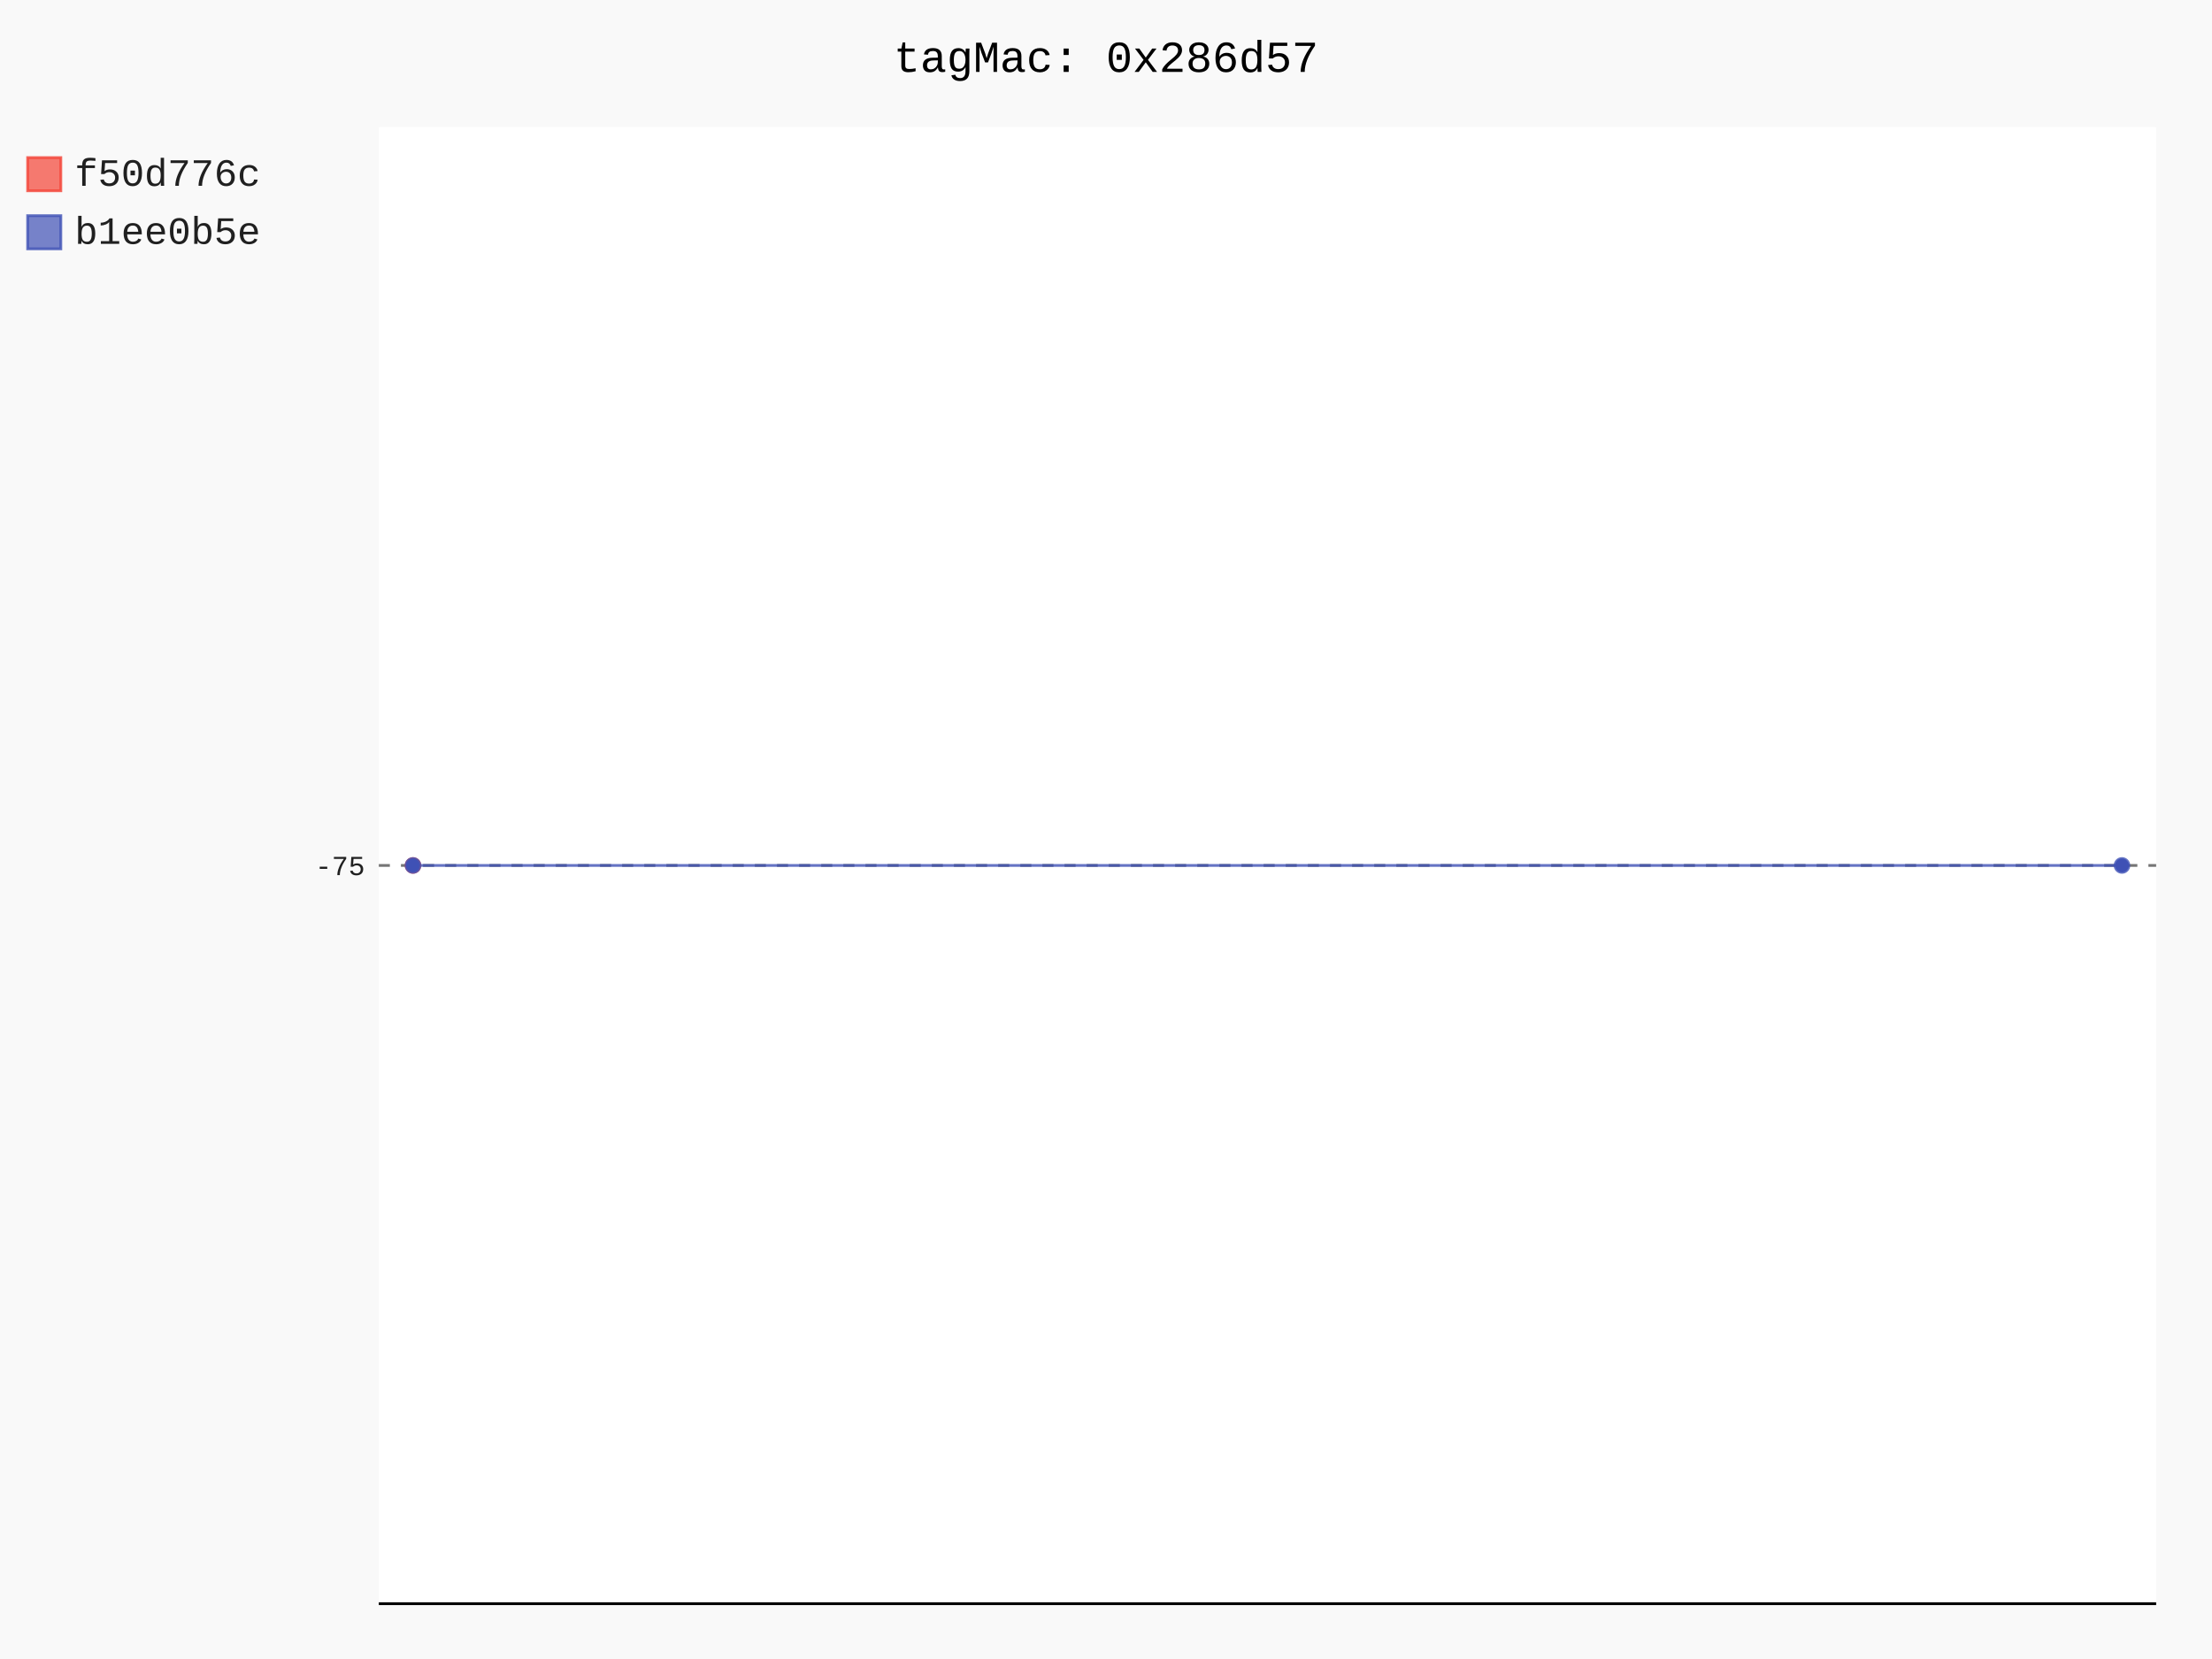
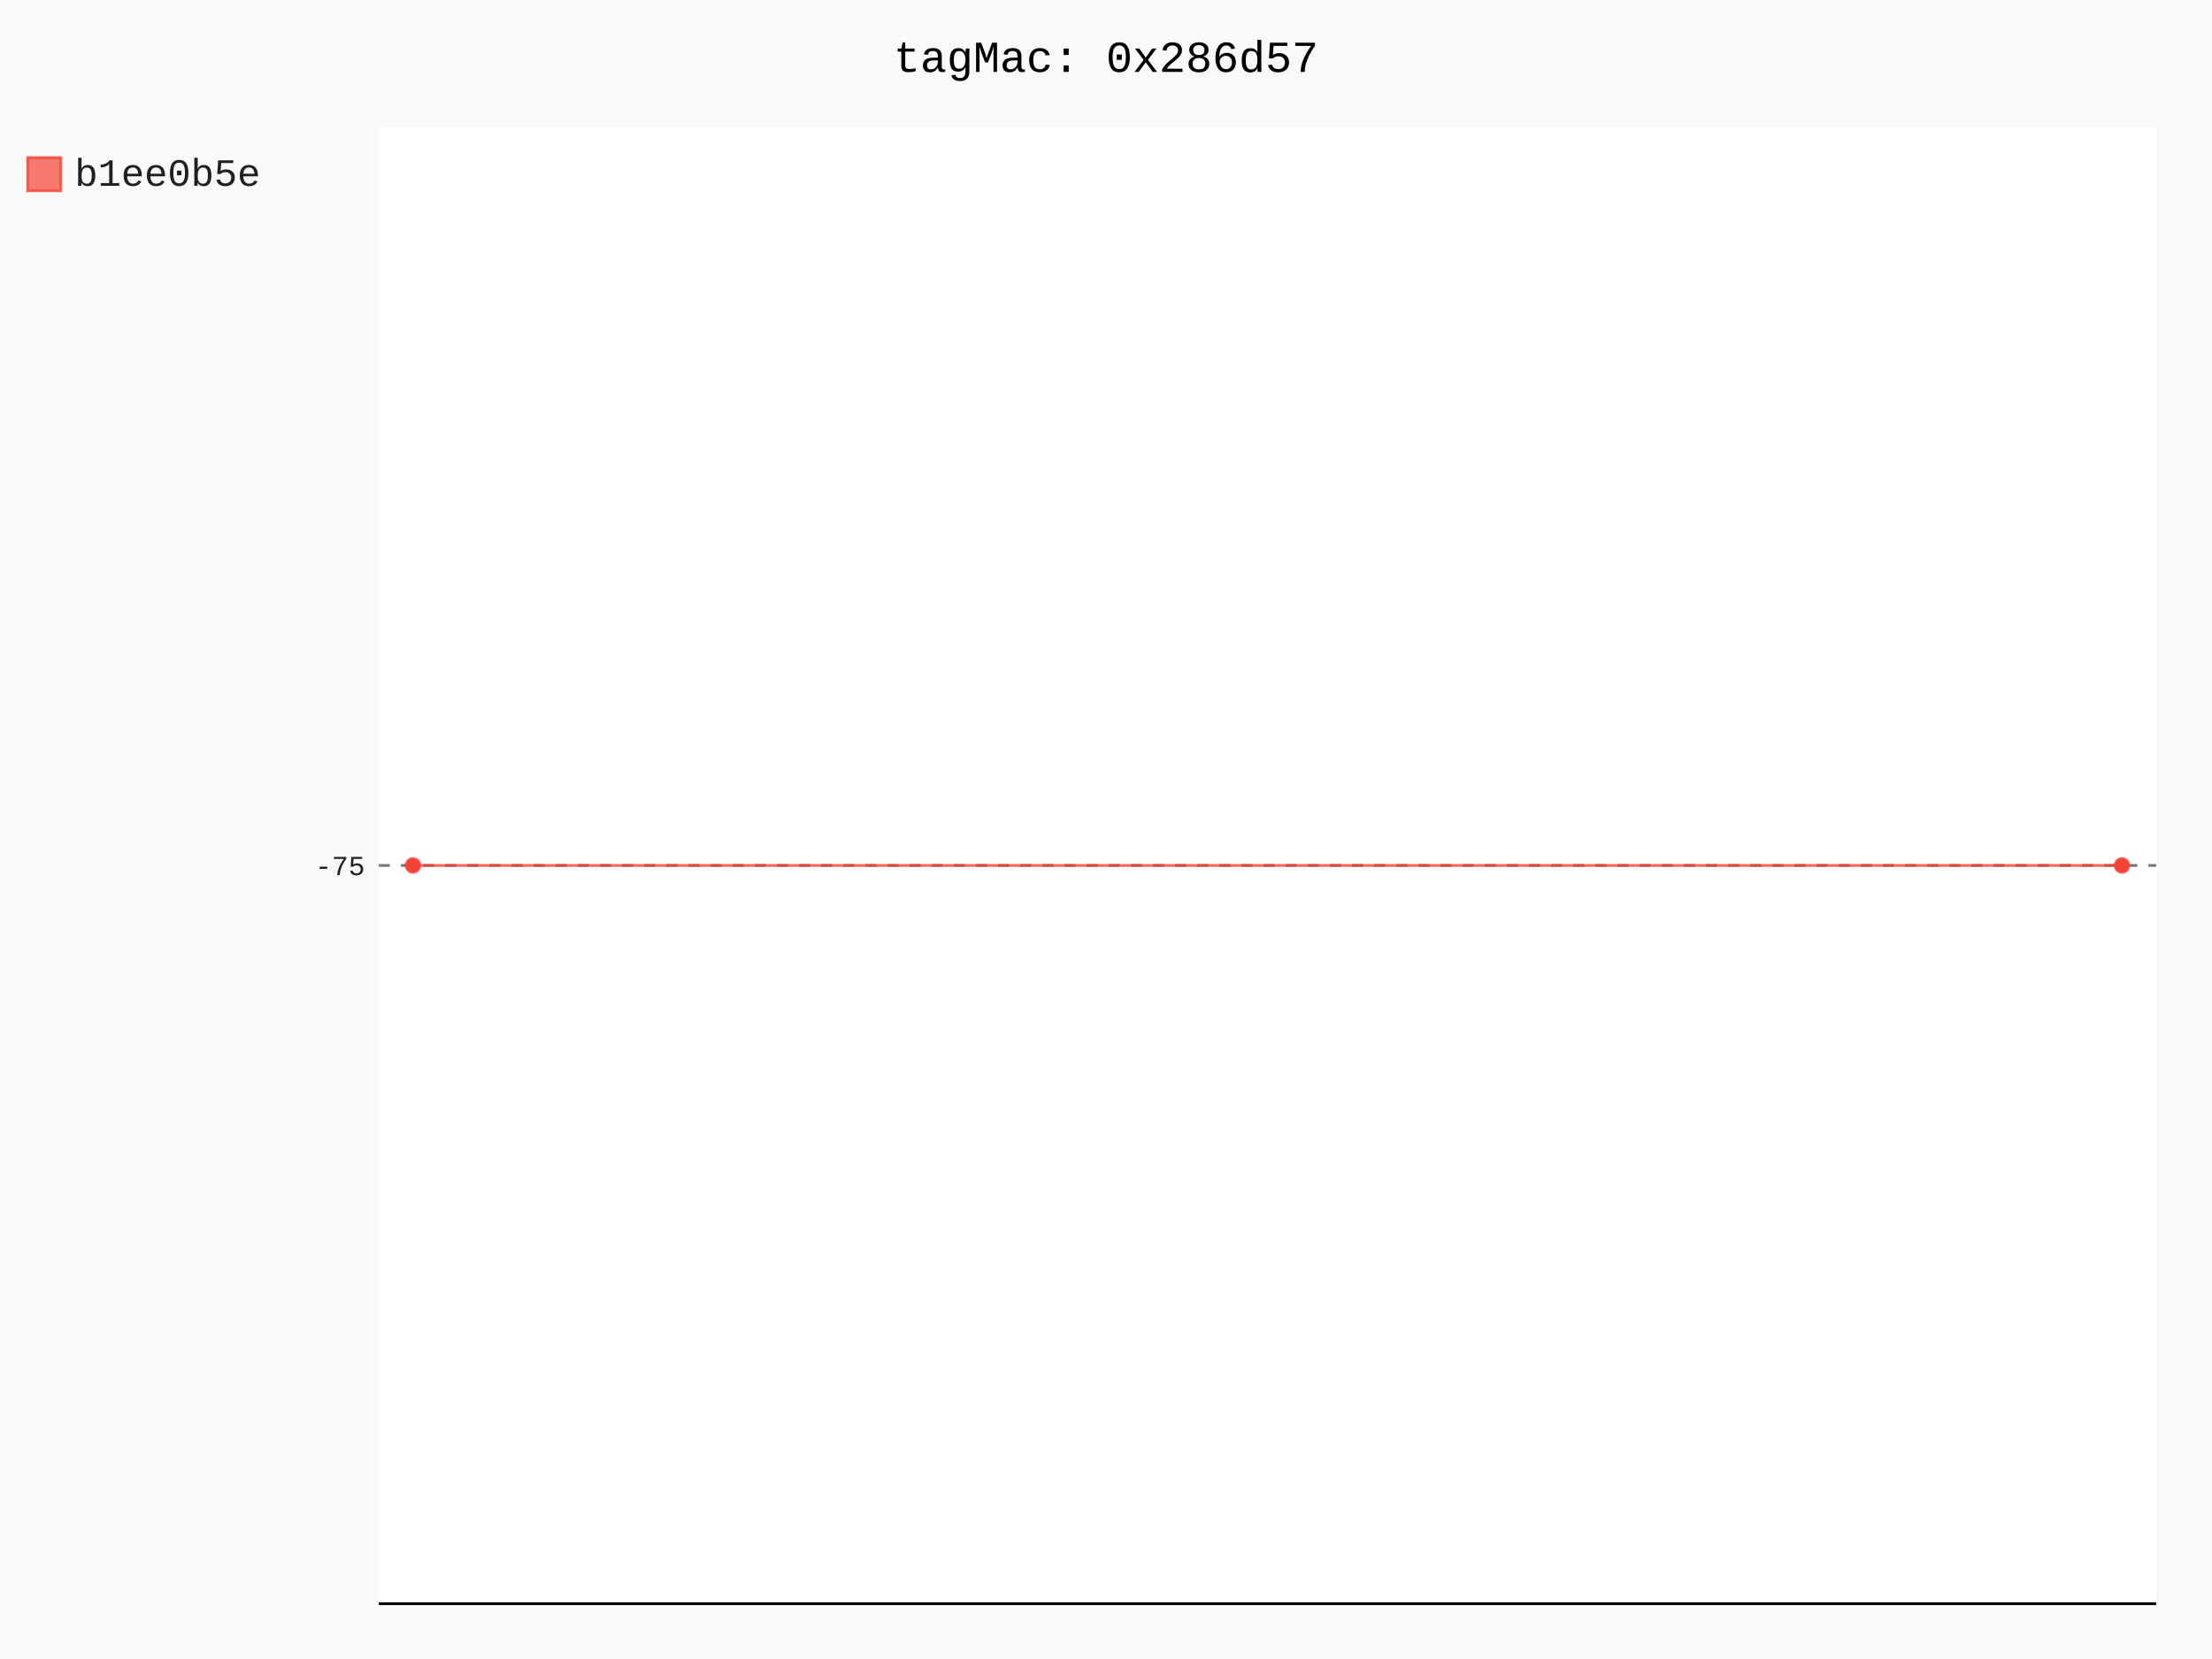
- <svg xmlns="http://www.w3.org/2000/svg" id="chart-b6585b07-67ba-47e3-b043-74d281ec9ae1" class="pygal-chart" viewBox="0 0 800 600">
+ <svg xmlns="http://www.w3.org/2000/svg" class="pygal-chart" id="chart-55c4ff89-88c3-4b70-a56f-64f1903b8899" viewBox="0 0 800 600">
  <defs>
-     <style type="text/css">#chart-b6585b07-67ba-47e3-b043-74d281ec9ae1{-webkit-user-select:none;-webkit-font-smoothing:antialiased;font-family:Consolas,"Liberation Mono",Menlo,Courier,monospace}#chart-b6585b07-67ba-47e3-b043-74d281ec9ae1 .title{font-family:Consolas,"Liberation Mono",Menlo,Courier,monospace;font-size:16px}#chart-b6585b07-67ba-47e3-b043-74d281ec9ae1 .legends .legend text{font-family:Consolas,"Liberation Mono",Menlo,Courier,monospace;font-size:14px}#chart-b6585b07-67ba-47e3-b043-74d281ec9ae1 .axis text{font-family:Consolas,"Liberation Mono",Menlo,Courier,monospace;font-size:10px}#chart-b6585b07-67ba-47e3-b043-74d281ec9ae1 .axis text.major{font-family:Consolas,"Liberation Mono",Menlo,Courier,monospace;font-size:10px}#chart-b6585b07-67ba-47e3-b043-74d281ec9ae1 .text-overlay text.value{font-family:Consolas,"Liberation Mono",Menlo,Courier,monospace;font-size:16px}#chart-b6585b07-67ba-47e3-b043-74d281ec9ae1 .text-overlay text.label{font-family:Consolas,"Liberation Mono",Menlo,Courier,monospace;font-size:10px}#chart-b6585b07-67ba-47e3-b043-74d281ec9ae1 .tooltip{font-family:Consolas,"Liberation Mono",Menlo,Courier,monospace;font-size:14px}#chart-b6585b07-67ba-47e3-b043-74d281ec9ae1 text.no_data{font-family:Consolas,"Liberation Mono",Menlo,Courier,monospace;font-size:64px}
- #chart-b6585b07-67ba-47e3-b043-74d281ec9ae1{background-color:rgba(249,249,249,1)}#chart-b6585b07-67ba-47e3-b043-74d281ec9ae1 path,#chart-b6585b07-67ba-47e3-b043-74d281ec9ae1 line,#chart-b6585b07-67ba-47e3-b043-74d281ec9ae1 rect,#chart-b6585b07-67ba-47e3-b043-74d281ec9ae1 circle{-webkit-transition:150ms;-moz-transition:150ms;transition:150ms}#chart-b6585b07-67ba-47e3-b043-74d281ec9ae1 .graph &gt; .background{fill:rgba(249,249,249,1)}#chart-b6585b07-67ba-47e3-b043-74d281ec9ae1 .plot &gt; .background{fill:rgba(255,255,255,1)}#chart-b6585b07-67ba-47e3-b043-74d281ec9ae1 .graph{fill:rgba(0,0,0,.87)}#chart-b6585b07-67ba-47e3-b043-74d281ec9ae1 text.no_data{fill:rgba(0,0,0,1)}#chart-b6585b07-67ba-47e3-b043-74d281ec9ae1 .title{fill:rgba(0,0,0,1)}#chart-b6585b07-67ba-47e3-b043-74d281ec9ae1 .legends .legend text{fill:rgba(0,0,0,.87)}#chart-b6585b07-67ba-47e3-b043-74d281ec9ae1 .legends .legend:hover text{fill:rgba(0,0,0,1)}#chart-b6585b07-67ba-47e3-b043-74d281ec9ae1 .axis .line{stroke:rgba(0,0,0,1)}#chart-b6585b07-67ba-47e3-b043-74d281ec9ae1 .axis .guide.line{stroke:rgba(0,0,0,.54)}#chart-b6585b07-67ba-47e3-b043-74d281ec9ae1 .axis .major.line{stroke:rgba(0,0,0,.87)}#chart-b6585b07-67ba-47e3-b043-74d281ec9ae1 .axis text.major{fill:rgba(0,0,0,1)}#chart-b6585b07-67ba-47e3-b043-74d281ec9ae1 .axis.y .guides:hover .guide.line,#chart-b6585b07-67ba-47e3-b043-74d281ec9ae1 .line-graph .axis.x .guides:hover .guide.line,#chart-b6585b07-67ba-47e3-b043-74d281ec9ae1 .stackedline-graph .axis.x .guides:hover .guide.line,#chart-b6585b07-67ba-47e3-b043-74d281ec9ae1 .xy-graph .axis.x .guides:hover .guide.line{stroke:rgba(0,0,0,1)}#chart-b6585b07-67ba-47e3-b043-74d281ec9ae1 .axis .guides:hover text{fill:rgba(0,0,0,1)}#chart-b6585b07-67ba-47e3-b043-74d281ec9ae1 .reactive{fill-opacity:.7;stroke-opacity:.8}#chart-b6585b07-67ba-47e3-b043-74d281ec9ae1 .ci{stroke:rgba(0,0,0,.87)}#chart-b6585b07-67ba-47e3-b043-74d281ec9ae1 .reactive.active,#chart-b6585b07-67ba-47e3-b043-74d281ec9ae1 .active .reactive{fill-opacity:.8;stroke-opacity:.9;stroke-width:4}#chart-b6585b07-67ba-47e3-b043-74d281ec9ae1 .ci .reactive.active{stroke-width:1.5}#chart-b6585b07-67ba-47e3-b043-74d281ec9ae1 .series text{fill:rgba(0,0,0,1)}#chart-b6585b07-67ba-47e3-b043-74d281ec9ae1 .tooltip rect{fill:rgba(255,255,255,1);stroke:rgba(0,0,0,1);-webkit-transition:opacity 150ms;-moz-transition:opacity 150ms;transition:opacity 150ms}#chart-b6585b07-67ba-47e3-b043-74d281ec9ae1 .tooltip .label{fill:rgba(0,0,0,.87)}#chart-b6585b07-67ba-47e3-b043-74d281ec9ae1 .tooltip .label{fill:rgba(0,0,0,.87)}#chart-b6585b07-67ba-47e3-b043-74d281ec9ae1 .tooltip .legend{font-size:.8em;fill:rgba(0,0,0,.54)}#chart-b6585b07-67ba-47e3-b043-74d281ec9ae1 .tooltip .x_label{font-size:.6em;fill:rgba(0,0,0,1)}#chart-b6585b07-67ba-47e3-b043-74d281ec9ae1 .tooltip .xlink{font-size:.5em;text-decoration:underline}#chart-b6585b07-67ba-47e3-b043-74d281ec9ae1 .tooltip .value{font-size:1.5em}#chart-b6585b07-67ba-47e3-b043-74d281ec9ae1 .bound{font-size:.5em}#chart-b6585b07-67ba-47e3-b043-74d281ec9ae1 .max-value{font-size:.75em;fill:rgba(0,0,0,.54)}#chart-b6585b07-67ba-47e3-b043-74d281ec9ae1 .map-element{fill:rgba(255,255,255,1);stroke:rgba(0,0,0,.54) !important}#chart-b6585b07-67ba-47e3-b043-74d281ec9ae1 .map-element .reactive{fill-opacity:inherit;stroke-opacity:inherit}#chart-b6585b07-67ba-47e3-b043-74d281ec9ae1 .color-0,#chart-b6585b07-67ba-47e3-b043-74d281ec9ae1 .color-0 a:visited{stroke:#F44336;fill:#F44336}#chart-b6585b07-67ba-47e3-b043-74d281ec9ae1 .color-1,#chart-b6585b07-67ba-47e3-b043-74d281ec9ae1 .color-1 a:visited{stroke:#3F51B5;fill:#3F51B5}#chart-b6585b07-67ba-47e3-b043-74d281ec9ae1 .text-overlay .color-0 text{fill:black}#chart-b6585b07-67ba-47e3-b043-74d281ec9ae1 .text-overlay .color-1 text{fill:black}
- #chart-b6585b07-67ba-47e3-b043-74d281ec9ae1 text.no_data{text-anchor:middle}#chart-b6585b07-67ba-47e3-b043-74d281ec9ae1 .guide.line{fill:none}#chart-b6585b07-67ba-47e3-b043-74d281ec9ae1 .centered{text-anchor:middle}#chart-b6585b07-67ba-47e3-b043-74d281ec9ae1 .title{text-anchor:middle}#chart-b6585b07-67ba-47e3-b043-74d281ec9ae1 .legends .legend text{fill-opacity:1}#chart-b6585b07-67ba-47e3-b043-74d281ec9ae1 .axis.x text{text-anchor:middle}#chart-b6585b07-67ba-47e3-b043-74d281ec9ae1 .axis.x:not(.web) text[transform]{text-anchor:start}#chart-b6585b07-67ba-47e3-b043-74d281ec9ae1 .axis.x:not(.web) text[transform].backwards{text-anchor:end}#chart-b6585b07-67ba-47e3-b043-74d281ec9ae1 .axis.y text{text-anchor:end}#chart-b6585b07-67ba-47e3-b043-74d281ec9ae1 .axis.y text[transform].backwards{text-anchor:start}#chart-b6585b07-67ba-47e3-b043-74d281ec9ae1 .axis.y2 text{text-anchor:start}#chart-b6585b07-67ba-47e3-b043-74d281ec9ae1 .axis.y2 text[transform].backwards{text-anchor:end}#chart-b6585b07-67ba-47e3-b043-74d281ec9ae1 .axis .guide.line{stroke-dasharray:4,4}#chart-b6585b07-67ba-47e3-b043-74d281ec9ae1 .axis .major.guide.line{stroke-dasharray:6,6}#chart-b6585b07-67ba-47e3-b043-74d281ec9ae1 .horizontal .axis.y .guide.line,#chart-b6585b07-67ba-47e3-b043-74d281ec9ae1 .horizontal .axis.y2 .guide.line,#chart-b6585b07-67ba-47e3-b043-74d281ec9ae1 .vertical .axis.x .guide.line{opacity:0}#chart-b6585b07-67ba-47e3-b043-74d281ec9ae1 .horizontal .axis.always_show .guide.line,#chart-b6585b07-67ba-47e3-b043-74d281ec9ae1 .vertical .axis.always_show .guide.line{opacity:1 !important}#chart-b6585b07-67ba-47e3-b043-74d281ec9ae1 .axis.y .guides:hover .guide.line,#chart-b6585b07-67ba-47e3-b043-74d281ec9ae1 .axis.y2 .guides:hover .guide.line,#chart-b6585b07-67ba-47e3-b043-74d281ec9ae1 .axis.x .guides:hover .guide.line{opacity:1}#chart-b6585b07-67ba-47e3-b043-74d281ec9ae1 .axis .guides:hover text{opacity:1}#chart-b6585b07-67ba-47e3-b043-74d281ec9ae1 .nofill{fill:none}#chart-b6585b07-67ba-47e3-b043-74d281ec9ae1 .subtle-fill{fill-opacity:.2}#chart-b6585b07-67ba-47e3-b043-74d281ec9ae1 .dot{stroke-width:1px;fill-opacity:1}#chart-b6585b07-67ba-47e3-b043-74d281ec9ae1 .dot.active{stroke-width:5px}#chart-b6585b07-67ba-47e3-b043-74d281ec9ae1 .dot.negative{fill:transparent}#chart-b6585b07-67ba-47e3-b043-74d281ec9ae1 text,#chart-b6585b07-67ba-47e3-b043-74d281ec9ae1 tspan{stroke:none !important}#chart-b6585b07-67ba-47e3-b043-74d281ec9ae1 .series text.active{opacity:1}#chart-b6585b07-67ba-47e3-b043-74d281ec9ae1 .tooltip rect{fill-opacity:.95;stroke-width:.5}#chart-b6585b07-67ba-47e3-b043-74d281ec9ae1 .tooltip text{fill-opacity:1}#chart-b6585b07-67ba-47e3-b043-74d281ec9ae1 .showable{visibility:hidden}#chart-b6585b07-67ba-47e3-b043-74d281ec9ae1 .showable.shown{visibility:visible}#chart-b6585b07-67ba-47e3-b043-74d281ec9ae1 .gauge-background{fill:rgba(229,229,229,1);stroke:none}#chart-b6585b07-67ba-47e3-b043-74d281ec9ae1 .bg-lines{stroke:rgba(249,249,249,1);stroke-width:2px}</style>
+     <style type="text/css">#chart-55c4ff89-88c3-4b70-a56f-64f1903b8899{-webkit-user-select:none;-webkit-font-smoothing:antialiased;font-family:Consolas,"Liberation Mono",Menlo,Courier,monospace}#chart-55c4ff89-88c3-4b70-a56f-64f1903b8899 .title{font-family:Consolas,"Liberation Mono",Menlo,Courier,monospace;font-size:16px}#chart-55c4ff89-88c3-4b70-a56f-64f1903b8899 .legends .legend text{font-family:Consolas,"Liberation Mono",Menlo,Courier,monospace;font-size:14px}#chart-55c4ff89-88c3-4b70-a56f-64f1903b8899 .axis text{font-family:Consolas,"Liberation Mono",Menlo,Courier,monospace;font-size:10px}#chart-55c4ff89-88c3-4b70-a56f-64f1903b8899 .axis text.major{font-family:Consolas,"Liberation Mono",Menlo,Courier,monospace;font-size:10px}#chart-55c4ff89-88c3-4b70-a56f-64f1903b8899 .text-overlay text.value{font-family:Consolas,"Liberation Mono",Menlo,Courier,monospace;font-size:16px}#chart-55c4ff89-88c3-4b70-a56f-64f1903b8899 .text-overlay text.label{font-family:Consolas,"Liberation Mono",Menlo,Courier,monospace;font-size:10px}#chart-55c4ff89-88c3-4b70-a56f-64f1903b8899 .tooltip{font-family:Consolas,"Liberation Mono",Menlo,Courier,monospace;font-size:14px}#chart-55c4ff89-88c3-4b70-a56f-64f1903b8899 text.no_data{font-family:Consolas,"Liberation Mono",Menlo,Courier,monospace;font-size:64px}
+ #chart-55c4ff89-88c3-4b70-a56f-64f1903b8899{background-color:rgba(249,249,249,1)}#chart-55c4ff89-88c3-4b70-a56f-64f1903b8899 path,#chart-55c4ff89-88c3-4b70-a56f-64f1903b8899 line,#chart-55c4ff89-88c3-4b70-a56f-64f1903b8899 rect,#chart-55c4ff89-88c3-4b70-a56f-64f1903b8899 circle{-webkit-transition:150ms;-moz-transition:150ms;transition:150ms}#chart-55c4ff89-88c3-4b70-a56f-64f1903b8899 .graph &gt; .background{fill:rgba(249,249,249,1)}#chart-55c4ff89-88c3-4b70-a56f-64f1903b8899 .plot &gt; .background{fill:rgba(255,255,255,1)}#chart-55c4ff89-88c3-4b70-a56f-64f1903b8899 .graph{fill:rgba(0,0,0,.87)}#chart-55c4ff89-88c3-4b70-a56f-64f1903b8899 text.no_data{fill:rgba(0,0,0,1)}#chart-55c4ff89-88c3-4b70-a56f-64f1903b8899 .title{fill:rgba(0,0,0,1)}#chart-55c4ff89-88c3-4b70-a56f-64f1903b8899 .legends .legend text{fill:rgba(0,0,0,.87)}#chart-55c4ff89-88c3-4b70-a56f-64f1903b8899 .legends .legend:hover text{fill:rgba(0,0,0,1)}#chart-55c4ff89-88c3-4b70-a56f-64f1903b8899 .axis .line{stroke:rgba(0,0,0,1)}#chart-55c4ff89-88c3-4b70-a56f-64f1903b8899 .axis .guide.line{stroke:rgba(0,0,0,.54)}#chart-55c4ff89-88c3-4b70-a56f-64f1903b8899 .axis .major.line{stroke:rgba(0,0,0,.87)}#chart-55c4ff89-88c3-4b70-a56f-64f1903b8899 .axis text.major{fill:rgba(0,0,0,1)}#chart-55c4ff89-88c3-4b70-a56f-64f1903b8899 .axis.y .guides:hover .guide.line,#chart-55c4ff89-88c3-4b70-a56f-64f1903b8899 .line-graph .axis.x .guides:hover .guide.line,#chart-55c4ff89-88c3-4b70-a56f-64f1903b8899 .stackedline-graph .axis.x .guides:hover .guide.line,#chart-55c4ff89-88c3-4b70-a56f-64f1903b8899 .xy-graph .axis.x .guides:hover .guide.line{stroke:rgba(0,0,0,1)}#chart-55c4ff89-88c3-4b70-a56f-64f1903b8899 .axis .guides:hover text{fill:rgba(0,0,0,1)}#chart-55c4ff89-88c3-4b70-a56f-64f1903b8899 .reactive{fill-opacity:.7;stroke-opacity:.8}#chart-55c4ff89-88c3-4b70-a56f-64f1903b8899 .ci{stroke:rgba(0,0,0,.87)}#chart-55c4ff89-88c3-4b70-a56f-64f1903b8899 .reactive.active,#chart-55c4ff89-88c3-4b70-a56f-64f1903b8899 .active .reactive{fill-opacity:.8;stroke-opacity:.9;stroke-width:4}#chart-55c4ff89-88c3-4b70-a56f-64f1903b8899 .ci .reactive.active{stroke-width:1.5}#chart-55c4ff89-88c3-4b70-a56f-64f1903b8899 .series text{fill:rgba(0,0,0,1)}#chart-55c4ff89-88c3-4b70-a56f-64f1903b8899 .tooltip rect{fill:rgba(255,255,255,1);stroke:rgba(0,0,0,1);-webkit-transition:opacity 150ms;-moz-transition:opacity 150ms;transition:opacity 150ms}#chart-55c4ff89-88c3-4b70-a56f-64f1903b8899 .tooltip .label{fill:rgba(0,0,0,.87)}#chart-55c4ff89-88c3-4b70-a56f-64f1903b8899 .tooltip .label{fill:rgba(0,0,0,.87)}#chart-55c4ff89-88c3-4b70-a56f-64f1903b8899 .tooltip .legend{font-size:.8em;fill:rgba(0,0,0,.54)}#chart-55c4ff89-88c3-4b70-a56f-64f1903b8899 .tooltip .x_label{font-size:.6em;fill:rgba(0,0,0,1)}#chart-55c4ff89-88c3-4b70-a56f-64f1903b8899 .tooltip .xlink{font-size:.5em;text-decoration:underline}#chart-55c4ff89-88c3-4b70-a56f-64f1903b8899 .tooltip .value{font-size:1.5em}#chart-55c4ff89-88c3-4b70-a56f-64f1903b8899 .bound{font-size:.5em}#chart-55c4ff89-88c3-4b70-a56f-64f1903b8899 .max-value{font-size:.75em;fill:rgba(0,0,0,.54)}#chart-55c4ff89-88c3-4b70-a56f-64f1903b8899 .map-element{fill:rgba(255,255,255,1);stroke:rgba(0,0,0,.54) !important}#chart-55c4ff89-88c3-4b70-a56f-64f1903b8899 .map-element .reactive{fill-opacity:inherit;stroke-opacity:inherit}#chart-55c4ff89-88c3-4b70-a56f-64f1903b8899 .color-0,#chart-55c4ff89-88c3-4b70-a56f-64f1903b8899 .color-0 a:visited{stroke:#F44336;fill:#F44336}#chart-55c4ff89-88c3-4b70-a56f-64f1903b8899 .text-overlay .color-0 text{fill:black}
+ #chart-55c4ff89-88c3-4b70-a56f-64f1903b8899 text.no_data{text-anchor:middle}#chart-55c4ff89-88c3-4b70-a56f-64f1903b8899 .guide.line{fill:none}#chart-55c4ff89-88c3-4b70-a56f-64f1903b8899 .centered{text-anchor:middle}#chart-55c4ff89-88c3-4b70-a56f-64f1903b8899 .title{text-anchor:middle}#chart-55c4ff89-88c3-4b70-a56f-64f1903b8899 .legends .legend text{fill-opacity:1}#chart-55c4ff89-88c3-4b70-a56f-64f1903b8899 .axis.x text{text-anchor:middle}#chart-55c4ff89-88c3-4b70-a56f-64f1903b8899 .axis.x:not(.web) text[transform]{text-anchor:start}#chart-55c4ff89-88c3-4b70-a56f-64f1903b8899 .axis.x:not(.web) text[transform].backwards{text-anchor:end}#chart-55c4ff89-88c3-4b70-a56f-64f1903b8899 .axis.y text{text-anchor:end}#chart-55c4ff89-88c3-4b70-a56f-64f1903b8899 .axis.y text[transform].backwards{text-anchor:start}#chart-55c4ff89-88c3-4b70-a56f-64f1903b8899 .axis.y2 text{text-anchor:start}#chart-55c4ff89-88c3-4b70-a56f-64f1903b8899 .axis.y2 text[transform].backwards{text-anchor:end}#chart-55c4ff89-88c3-4b70-a56f-64f1903b8899 .axis .guide.line{stroke-dasharray:4,4}#chart-55c4ff89-88c3-4b70-a56f-64f1903b8899 .axis .major.guide.line{stroke-dasharray:6,6}#chart-55c4ff89-88c3-4b70-a56f-64f1903b8899 .horizontal .axis.y .guide.line,#chart-55c4ff89-88c3-4b70-a56f-64f1903b8899 .horizontal .axis.y2 .guide.line,#chart-55c4ff89-88c3-4b70-a56f-64f1903b8899 .vertical .axis.x .guide.line{opacity:0}#chart-55c4ff89-88c3-4b70-a56f-64f1903b8899 .horizontal .axis.always_show .guide.line,#chart-55c4ff89-88c3-4b70-a56f-64f1903b8899 .vertical .axis.always_show .guide.line{opacity:1 !important}#chart-55c4ff89-88c3-4b70-a56f-64f1903b8899 .axis.y .guides:hover .guide.line,#chart-55c4ff89-88c3-4b70-a56f-64f1903b8899 .axis.y2 .guides:hover .guide.line,#chart-55c4ff89-88c3-4b70-a56f-64f1903b8899 .axis.x .guides:hover .guide.line{opacity:1}#chart-55c4ff89-88c3-4b70-a56f-64f1903b8899 .axis .guides:hover text{opacity:1}#chart-55c4ff89-88c3-4b70-a56f-64f1903b8899 .nofill{fill:none}#chart-55c4ff89-88c3-4b70-a56f-64f1903b8899 .subtle-fill{fill-opacity:.2}#chart-55c4ff89-88c3-4b70-a56f-64f1903b8899 .dot{stroke-width:1px;fill-opacity:1}#chart-55c4ff89-88c3-4b70-a56f-64f1903b8899 .dot.active{stroke-width:5px}#chart-55c4ff89-88c3-4b70-a56f-64f1903b8899 .dot.negative{fill:transparent}#chart-55c4ff89-88c3-4b70-a56f-64f1903b8899 text,#chart-55c4ff89-88c3-4b70-a56f-64f1903b8899 tspan{stroke:none !important}#chart-55c4ff89-88c3-4b70-a56f-64f1903b8899 .series text.active{opacity:1}#chart-55c4ff89-88c3-4b70-a56f-64f1903b8899 .tooltip rect{fill-opacity:.95;stroke-width:.5}#chart-55c4ff89-88c3-4b70-a56f-64f1903b8899 .tooltip text{fill-opacity:1}#chart-55c4ff89-88c3-4b70-a56f-64f1903b8899 .showable{visibility:hidden}#chart-55c4ff89-88c3-4b70-a56f-64f1903b8899 .showable.shown{visibility:visible}#chart-55c4ff89-88c3-4b70-a56f-64f1903b8899 .gauge-background{fill:rgba(229,229,229,1);stroke:none}#chart-55c4ff89-88c3-4b70-a56f-64f1903b8899 .bg-lines{stroke:rgba(249,249,249,1);stroke-width:2px}</style>
  </defs>
  <g class="graph line-graph vertical">
-     <rect x="0" y="0" width="800" height="600" class="background" />
-     <g transform="translate(137, 46)" class="plot">
-       <rect x="0" y="0" width="642.8" height="534" class="background" />
+     <rect class="background" height="600" width="800" x="0" y="0" />
+     <g class="plot" transform="translate(137, 46)">
+       <rect class="background" height="534" width="642.8" x="0" y="0" />
      <g class="axis y always_show">
-         <path d="M0 534 h642.8" class="line" />
+         <path class="line" d="M0 534 h642.8" />
        <g class="guides">
-           <path d="M0 267 h642.8" class="guide line" />
-           <text x="-5" y="270.5" class="">-75</text>
+           <path class="guide line" d="M0 267 h642.8" />
+           <text class="" x="-5" y="270.5">-75</text>
        </g>
      </g>
-       <g class="series serie-0 color-0" />
-       <g class="series serie-1 color-1">
-         <path d="M12.362 267 L630.438 267" class="line reactive nofill" />
+       <g class="series serie-0 color-0">
+         <path class="line reactive nofill" d="M12.362 267 L630.438 267" />
      </g>
    </g>
    <g class="titles">
-       <text x="400.0" y="26" class="title plot_title">tagMac: 0x286d57</text>
+       <text class="title plot_title" x="400.0" y="26">tagMac: 0x286d57</text>
    </g>
-     <g transform="translate(137, 46)" class="plot overlay">
+     <g class="plot overlay" transform="translate(137, 46)">
      <g class="series serie-0 color-0">
        <g class="dots">
-           <circle cx="12.362" cy="267.0" r="2.5" class="dot reactive tooltip-trigger" />
-         </g>
-       </g>
-       <g class="series serie-1 color-1">
-         <g class="dots">
-           <circle cx="12.362" cy="267.0" r="2.5" class="dot reactive tooltip-trigger" />
+           <circle class="dot reactive tooltip-trigger" cx="12.362" cy="267.0" r="2.5" />
        </g>
        <g class="dots">
-           <circle cx="630.438" cy="267.0" r="2.5" class="dot reactive tooltip-trigger" />
+           <circle class="dot reactive tooltip-trigger" cx="630.438" cy="267.0" r="2.5" />
        </g>
      </g>
    </g>
-     <g transform="translate(137, 46)" class="plot text-overlay">
+     <g class="plot text-overlay" transform="translate(137, 46)">
      <g class="series serie-0 color-0" />
-       <g class="series serie-1 color-1" />
    </g>
-     <g transform="translate(137, 46)" class="plot tooltip-overlay">
-       <g transform="translate(0 0)" style="opacity: 0" class="tooltip">
-         <rect rx="0" ry="0" width="0" height="0" class="tooltip-box" />
+     <g class="plot tooltip-overlay" transform="translate(137, 46)">
+       <g class="tooltip" style="opacity: 0" transform="translate(0 0)">
+         <rect class="tooltip-box" height="0" rx="0" ry="0" width="0" />
        <g class="text" />
      </g>
    </g>
-     <g transform="translate(10, 56)" class="legends">
-       <g id="activate-serie-0" class="legend reactive activate-serie">
-         <rect x="0.0" y="1.0" width="12" height="12" class="color-0 reactive" />
-         <text x="17.0" y="11.2">f50d776c</text>
-       </g>
-       <g id="activate-serie-1" class="legend reactive activate-serie">
-         <rect x="0.0" y="22.0" width="12" height="12" class="color-1 reactive" />
-         <text x="17.0" y="32.2">b1ee0b5e</text>
+     <g class="legends" transform="translate(10, 56)">
+       <g class="legend reactive activate-serie" id="activate-serie-0">
+         <rect class="color-0 reactive" height="12" width="12" x="0.0" y="1.0" />
+         <text x="17.0" y="11.2">b1ee0b5e</text>
      </g>
    </g>
-     <g transform="translate(790, 56)" class="legends" />
+     <g class="legends" transform="translate(790, 56)" />
  </g>
</svg>
